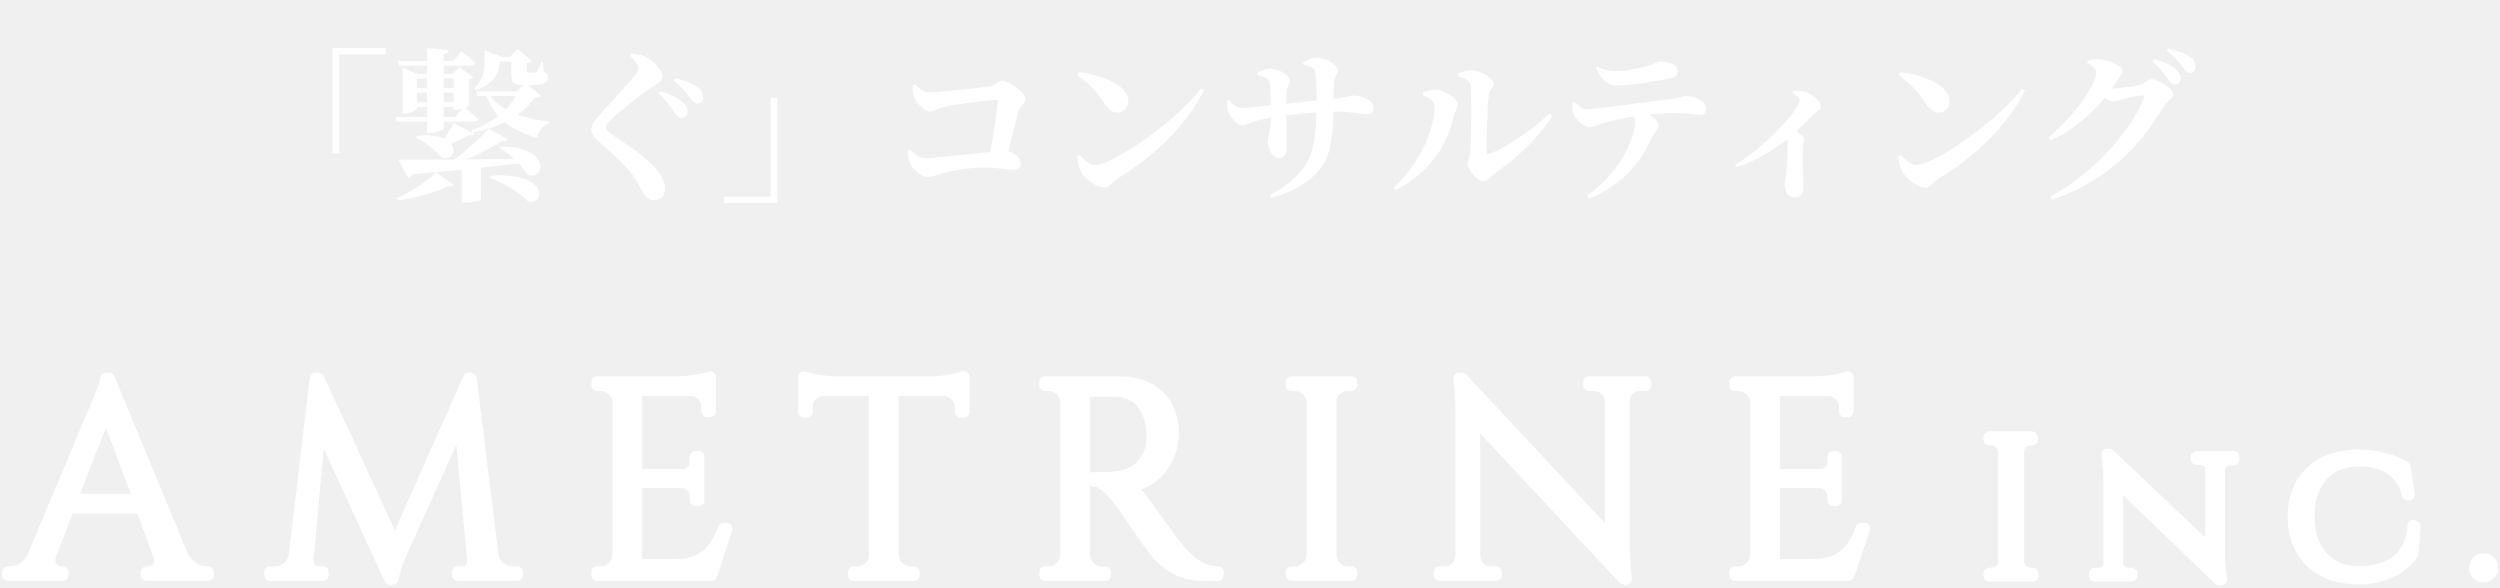
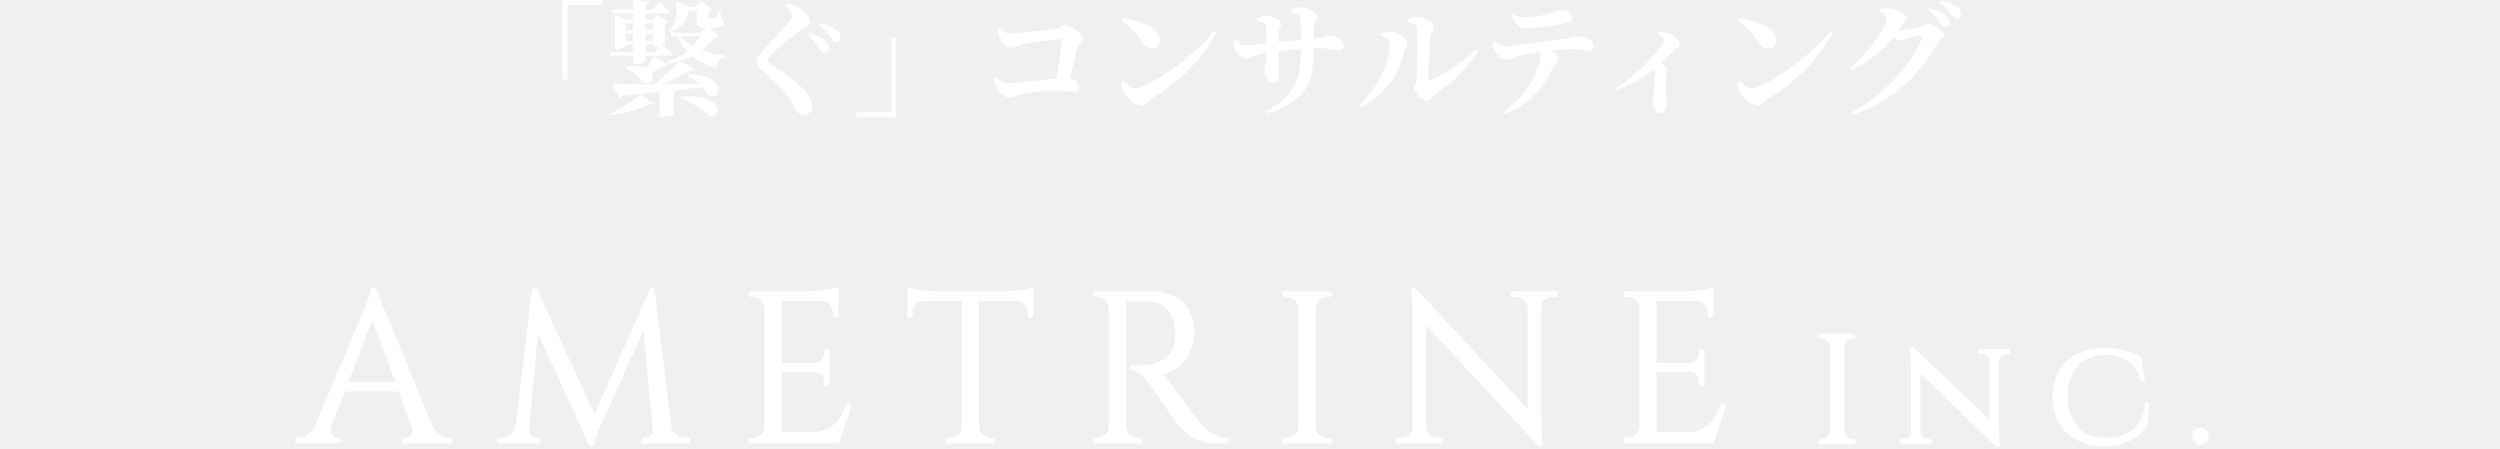
- <svg xmlns="http://www.w3.org/2000/svg" width="638" height="150" viewBox="0 0 638 150" fill="none">
-   <path d="M46.43 141.567C47.905 144.711 50.486 146.006 52.514 146.006H53.067V146.746H37.396V146.006H37.949C39.793 146.006 41.636 144.341 40.53 141.567L36.106 129.544H17.486L12.877 141.567C11.955 144.341 13.799 146.006 15.458 146.006H16.011V146.746H2V146.006H2.553C4.765 146.006 7.346 144.711 8.637 141.567L24.491 103.834C24.491 103.834 27.072 98.1 27.072 96.621H27.81L46.43 141.567ZM35.553 127.51L27.072 104.944L18.223 127.51H35.553Z" fill="white" stroke="white" stroke-width="3" stroke-miterlimit="10" stroke-linecap="round" stroke-linejoin="round" />
-   <path d="M125.703 141.567C126.072 144.341 128.284 146.006 130.865 146.006H131.972V146.746H116.854V146.006H117.961C119.435 146.006 120.91 144.526 120.726 143.047L117.407 107.719L102.659 140.457C102.659 140.457 100.631 144.711 100.262 147.671H99.525L81.642 108.828L78.508 143.047C78.324 144.526 79.799 146.006 81.274 146.006H82.38V146.746H68.922V146.006H70.028C72.609 146.006 74.821 144.341 75.19 141.567L80.536 96.621H81.274L100.815 138.977L119.62 96.621H120.173L125.703 141.567Z" fill="white" stroke="white" stroke-width="3" stroke-miterlimit="10" stroke-linecap="round" stroke-linejoin="round" />
-   <path d="M181.562 146.746H152.434V146.006H153.355C155.752 146.006 157.78 143.971 157.78 141.567V102.355C157.596 100.135 155.568 98.285 153.355 98.285H152.434V97.546H172.897C175.847 97.546 179.903 96.806 181.193 96.251V98.285V99.395V104.944H180.456V103.834C180.456 101.615 178.796 99.765 176.584 99.58H162.389V121.221H174.188C176.031 121.221 177.506 119.741 177.506 117.707V116.597H178.243V127.695H177.506V126.585C177.506 124.735 176.031 123.255 174.188 123.07H162.389V144.156H172.344C179.718 144.156 182.668 140.272 184.696 134.908H185.433L181.562 146.746Z" fill="white" stroke="white" stroke-width="3" stroke-miterlimit="10" stroke-linecap="round" stroke-linejoin="round" />
-   <path d="M237.422 97.546C240.372 97.546 244.612 96.806 245.903 96.251V105.129H245.165V103.834C245.165 101.615 243.322 99.765 241.11 99.58H227.836V141.567C227.836 143.971 229.864 146.006 232.26 146.006H233.182V146.746H217.881V146.006H218.803C221.199 146.006 223.227 144.156 223.227 141.752V99.58H209.953C207.741 99.765 205.898 101.43 205.898 103.834V105.129H205.16V96.251C206.451 96.806 210.506 97.546 213.641 97.546H237.422Z" fill="white" stroke="white" stroke-width="3" stroke-miterlimit="10" stroke-linecap="round" stroke-linejoin="round" />
-   <path d="M285.723 97.546C294.203 97.546 299.365 102.54 299.365 110.678C299.365 117.522 294.203 123.995 287.567 123.995C289.041 124.735 291.254 126.955 292.544 128.989C292.544 128.989 298.628 137.683 301.209 140.642C303.974 143.786 306.555 145.821 310.795 146.006V146.746H306.924C300.471 146.746 296.969 143.232 294.756 140.642C294.019 139.717 286.092 128.25 285.539 127.51C283.695 125.29 281.667 122.701 279.086 122.701V121.961C279.086 121.961 280.745 121.961 282.773 121.961C286.46 121.776 291.622 121.036 293.65 114.747C294.019 113.822 294.203 112.158 294.019 110.493C293.835 104.204 290.516 100.135 285.354 99.765C281.852 99.58 277.611 99.765 276.69 99.765V141.567C276.69 143.971 278.717 146.006 281.114 146.006H282.036V146.746H266.734V146.006H267.656C270.053 146.006 272.081 143.971 272.081 141.567V102.725C272.081 100.32 270.053 98.285 267.656 98.285H266.734V97.546H285.723Z" fill="white" stroke="white" stroke-width="3" stroke-miterlimit="10" stroke-linecap="round" stroke-linejoin="round" />
-   <path d="M344.901 146.746H329.6V146.006H330.521C332.918 146.006 334.946 143.971 334.946 141.567V102.725C334.946 100.32 332.918 98.285 330.521 98.285H329.6V97.546H344.901V98.285H343.979C341.583 98.285 339.555 100.135 339.555 102.725V141.567C339.555 143.971 341.583 146.006 343.979 146.006H344.901V146.746Z" fill="white" stroke="white" stroke-width="3" stroke-miterlimit="10" stroke-linecap="round" stroke-linejoin="round" />
-   <path d="M419.934 97.546V98.285H418.644C416.247 98.285 414.403 100.135 414.403 102.54V138.792C414.403 143.232 414.956 147.671 414.956 147.671H414.403L376.242 106.794V141.752C376.242 144.156 378.27 146.006 380.482 146.006H381.772V146.746H367.393V146.006H368.683C371.08 146.006 372.923 144.156 372.923 141.752V105.314C372.923 100.505 372.37 96.621 372.37 96.621H373.108L411.085 137.313V102.54C411.085 100.135 409.057 98.285 406.845 98.285H405.554V97.546H419.934V97.546Z" fill="white" stroke="white" stroke-width="3" stroke-miterlimit="10" stroke-linecap="round" stroke-linejoin="round" />
-   <path d="M471.739 146.746H442.795V146.006H443.717C446.113 146.006 448.141 143.971 448.141 141.567V102.355C447.957 100.135 445.929 98.285 443.717 98.285H442.795V97.546H463.258C466.208 97.546 470.264 96.806 471.554 96.251V98.285V99.395V104.944H470.817V103.834C470.817 101.615 469.158 99.765 466.946 99.58H452.75V121.221H464.549C466.392 121.221 467.867 119.741 467.867 117.707V116.597H468.605V127.695H467.867V126.585C467.867 124.735 466.392 123.255 464.549 123.07H452.75V144.156H462.705C470.08 144.156 473.029 140.272 475.057 134.908H475.795L471.739 146.746Z" fill="white" stroke="white" stroke-width="3" stroke-miterlimit="10" stroke-linecap="round" stroke-linejoin="round" />
-   <path d="M518.749 146.931H507.688V146.376H508.241C510.084 146.376 511.375 144.896 511.375 143.231V115.302C511.375 113.637 509.9 112.158 508.241 112.158H507.688V111.603H518.565V112.158H518.196C516.537 112.158 515.062 113.637 515.062 115.302V143.231C515.062 144.896 516.537 146.376 518.196 146.376H518.749V146.931Z" fill="white" stroke="white" stroke-width="3" stroke-miterlimit="10" stroke-linecap="round" stroke-linejoin="round" />
-   <path d="M570 116.782V117.337H569.078C567.603 117.337 566.313 118.446 566.313 119.926V141.382C566.313 144.711 566.866 147.856 566.866 147.856H566.313L540.319 122.886V143.786C540.319 145.266 541.609 146.376 543.084 146.376H544.006V146.931H534.604V146.376H535.525C537 146.376 538.291 145.266 538.291 143.786V122.331C538.291 118.816 537.738 116.042 537.738 116.042H538.291L564.285 140.642V119.741C564.285 118.261 562.994 117.152 561.519 117.152H560.598V116.597H570V116.782Z" fill="white" stroke="white" stroke-width="3" stroke-miterlimit="10" stroke-linecap="round" stroke-linejoin="round" />
-   <path d="M616.275 134.353L615.721 141.197C613.141 145.266 607.794 147.671 601.895 147.671C591.755 147.671 585.303 141.567 585.303 131.949C585.303 122.146 591.755 116.227 601.895 116.227C606.135 116.227 610.56 117.337 613.694 119.186L614.8 126.215H614.431C612.956 120.111 608.163 117.522 602.079 117.522C594.152 117.522 589.174 122.886 589.174 131.764C589.174 140.457 594.152 146.006 602.079 146.006C609.638 146.006 615.353 142.492 615.906 134.168L616.275 134.353Z" fill="white" stroke="white" stroke-width="3" stroke-miterlimit="10" stroke-linecap="round" stroke-linejoin="round" />
-   <path d="M631.574 144.896C631.574 143.602 632.496 142.677 633.787 142.677C635.077 142.677 635.999 143.602 635.999 144.896C635.999 146.191 635.077 147.116 633.787 147.116C632.496 147.116 631.574 146.191 631.574 144.896Z" fill="white" stroke="white" stroke-width="3" stroke-miterlimit="10" stroke-linecap="round" stroke-linejoin="round" />
-   <path d="M84.88 39.138H86.602V13.896H98.404V12.258H84.88V39.138ZM106.384 26.076V23.64H108.946V26.076H106.384ZM108.946 20.028V22.422H106.384V20.028H108.946ZM115.792 20.028V22.422H113.23V20.028H115.792ZM115.792 26.076H113.23V23.64H115.792V26.076ZM116.254 29.856H113.23V27.294H115.792V28.008H116.464C116.884 28.008 117.388 27.924 117.85 27.798L116.254 29.856ZM108.946 29.856H100.924L101.26 31.032H108.946V33.93H109.744C111.34 33.93 113.23 33.132 113.23 32.754V31.032H121C121.588 31.032 121.966 30.822 122.092 30.36C121.042 29.394 119.446 28.134 118.732 27.546C119.278 27.336 119.698 27.084 119.698 26.958V20.28C120.244 20.196 120.622 19.986 120.79 19.734L117.22 17.13L115.498 18.852H113.23V16.752H120.244C120.79 16.752 121.21 16.542 121.336 16.08C119.95 14.778 117.724 13.014 117.724 13.014L115.75 15.534H113.23V13.812C114.154 13.686 114.448 13.308 114.532 12.804L108.946 12.258V15.534H101.512L101.848 16.752H108.946V18.852H106.594L102.73 17.256V28.932H103.276C104.788 28.932 106.384 28.092 106.384 27.756V27.294H108.946V29.856ZM115.792 31.41C115.246 32.46 114.322 33.972 113.356 35.4C111.886 34.686 109.66 34.308 106.468 34.686L106.174 35.106C108.4 36.198 111.382 38.424 112.768 40.272C115.246 40.944 116.548 38.592 115.078 36.702C116.8 35.946 118.606 35.106 119.74 34.434C120.412 34.644 120.832 34.56 121.042 34.224L115.792 31.41ZM101.512 51.15C106.174 50.562 111.256 49.05 114.28 47.496C115.162 47.748 115.54 47.58 115.834 47.202L111.298 43.968C109.198 46.11 104.956 48.966 101.176 50.604L101.512 51.15ZM125.074 45.396C129.526 47.118 133.18 49.722 134.692 51.36C139.018 52.704 140.614 43.884 125.2 44.85L125.074 45.396ZM127.51 37.752C128.686 38.466 130.03 39.432 131.206 40.566C126.88 40.608 122.722 40.65 118.9 40.692C122.386 39.264 125.914 37.458 128.056 36.03C129.022 36.156 129.4 35.988 129.652 35.568L124.738 32.838C122.806 34.98 119.194 38.298 115.96 40.734C109.828 40.776 104.788 40.776 101.68 40.734L104.158 45.354C104.62 45.27 105.04 44.976 105.292 44.472C109.996 44.052 114.154 43.632 117.85 43.296V51.696H118.732C121.21 51.696 122.722 50.982 122.722 50.772V42.792C126.46 42.414 129.652 42.078 132.382 41.7C133.264 42.624 134.02 43.59 134.524 44.472C139.186 46.362 140.698 37.332 127.804 37.374L127.51 37.752ZM131.668 24.48C131.038 25.698 130.156 26.832 129.106 27.882C127.51 27 126.124 25.866 125.116 24.48H131.668ZM134.818 21.708H135.196C138.514 21.708 139.858 21.288 139.858 19.776C139.858 19.146 139.648 18.768 138.724 18.306L138.598 15.87H138.136C137.674 17.088 137.254 17.97 137.002 18.306C136.834 18.516 136.582 18.558 136.372 18.558H135.7H134.902C134.482 18.558 134.398 18.474 134.398 18.096V16.08C135.028 15.954 135.448 15.744 135.7 15.492L132.088 12.468L130.072 14.568H128.182L123.646 12.804V15.702C123.646 17.676 123.478 20.364 120.916 22.59L121.252 23.052C126.712 21.33 127.51 17.718 127.552 15.744H130.492V18.684C130.492 20.868 130.744 21.708 133.516 21.708H133.6L131.836 23.304H121.462L121.84 24.48H124.108C124.864 26.496 125.914 28.176 127.174 29.604C125.242 31.116 122.89 32.334 120.286 33.258L120.58 33.846C123.646 33.258 126.46 32.376 128.896 31.2C131.122 33.006 133.852 34.266 137.128 35.232C137.506 33.216 138.556 31.914 140.152 31.452V30.99C137.296 30.696 134.566 30.15 132.172 29.268C133.894 28.05 135.28 26.622 136.372 24.942C137.296 24.858 137.716 24.732 138.01 24.396L134.818 21.708ZM173.878 30.108C174.886 30.108 175.474 29.394 175.474 28.47C175.474 27.672 175.096 26.916 174.214 26.076C172.87 24.858 170.896 23.934 168.544 23.262L168.082 23.808C169.93 25.53 171.064 27.252 171.904 28.428C172.618 29.436 173.164 30.108 173.878 30.108ZM177.994 26.412C178.876 26.412 179.464 25.824 179.464 24.9C179.464 23.892 179.002 23.01 177.952 22.212C176.734 21.33 174.886 20.574 172.408 19.986L171.988 20.574C174.13 22.296 175.096 23.682 175.894 24.69C176.734 25.782 177.154 26.412 177.994 26.412ZM162.916 17.382C162.916 17.97 162.664 18.432 162.034 19.23C160.396 21.372 154.348 27.672 152.122 30.402C151.24 31.452 150.904 32.208 150.904 33.09C150.904 33.888 151.366 34.938 152.416 35.778C157.33 39.978 160.606 43.212 162.244 45.858C163.378 47.664 163.84 48.63 164.344 49.554C164.848 50.352 165.688 51.066 166.822 51.066C169.006 51.066 169.72 49.512 169.72 48.168C169.72 46.74 169.216 45.354 167.746 43.506C164.89 39.894 160.186 37.164 156.154 34.308C155.272 33.72 154.642 33.132 154.642 32.544C154.642 31.998 155.062 31.452 156.154 30.36C157.918 28.596 162.916 24.606 165.982 22.464C167.788 21.246 169.09 20.91 169.09 19.566C169.09 18.096 167.116 15.66 164.722 14.442C163.672 13.938 162.496 13.77 161.194 13.644L160.774 14.274C161.992 15.366 162.916 16.458 162.916 17.382ZM198.364 24.942H196.642V50.184H184.84V51.822H198.364V24.942ZM232.888 21.75C232.846 22.716 233.014 23.85 233.266 24.606C233.77 26.202 235.828 28.428 237.214 28.428C238.306 28.428 239.482 27.63 241.288 27.21C243.85 26.622 252.292 25.488 254.14 25.488C254.518 25.488 254.644 25.656 254.602 26.034C254.476 28.344 253.552 34.224 252.712 38.76C247.714 39.264 238.222 40.356 236.29 40.356C234.568 40.356 233.476 39.432 232.258 38.214L231.67 38.466C231.586 39.18 231.796 40.524 232.174 41.49C232.846 43.128 234.988 45.186 236.71 45.186C237.928 45.186 238.936 44.598 240.784 44.136C242.884 43.59 247.168 42.75 251.2 42.75C254.686 42.75 256.954 43.338 258.466 43.338C259.81 43.338 260.482 42.834 260.482 41.868C260.482 40.566 259.39 39.096 257.332 38.634C258.34 34.728 259.264 30.822 259.894 28.47C260.272 27.042 261.658 26.37 261.658 25.194C261.658 23.388 257.248 20.616 255.694 20.616C254.518 20.616 254.224 21.876 252.418 22.086C250.108 22.38 239.314 23.556 237.088 23.556C235.618 23.556 234.82 22.674 233.518 21.498L232.888 21.75ZM274.888 19.104C278.92 22.17 279.97 23.724 281.944 26.496C282.994 27.966 283.876 28.722 285.22 28.722C286.858 28.722 287.95 27.42 287.95 25.908C287.95 21.582 281.062 19.104 275.266 18.432L274.888 19.104ZM279.466 42.12C277.954 42.12 276.484 40.524 275.476 39.516L274.888 39.894C274.888 41.112 275.308 42.75 275.812 43.716C276.652 45.396 279.592 47.874 281.986 47.874C283.204 47.874 283.75 46.488 285.094 45.648C294.838 39.684 302.482 32.292 307.228 23.094L306.472 22.59C300.424 30.696 284.002 42.12 279.466 42.12ZM332.596 16.542C334.654 17.004 335.536 17.298 335.662 18.432C335.956 20.238 335.998 22.548 335.956 25.656C333.562 25.908 330.58 26.244 328.27 26.454C328.27 25.194 328.312 23.934 328.354 23.22C328.48 21.708 329.194 21.624 329.194 20.658C329.194 18.978 325.876 17.508 324.238 17.508C323.188 17.508 321.928 17.97 320.92 18.558L320.962 19.146C322.894 19.692 323.818 20.112 324.028 21.204C324.196 22.128 324.28 24.438 324.322 26.874C321.76 27.126 318.19 27.546 316.762 27.546C315.586 27.546 314.872 26.832 313.738 25.53L313.192 25.698C313.108 26.832 313.192 28.05 313.486 28.68C313.906 29.604 315.544 32.04 317.182 32.04C318.106 32.04 319.072 31.368 320.164 30.99C321.172 30.654 322.6 30.318 324.322 30.024C324.238 33.804 323.566 35.106 323.566 36.156C323.566 37.878 324.742 40.356 326.296 40.356C327.682 40.356 328.312 39.558 328.312 37.878C328.312 35.946 328.27 32.88 328.27 29.436C330.454 29.184 333.31 28.89 335.956 28.68C335.872 33.594 335.284 38.592 333.604 41.406C331.252 45.438 327.556 47.958 324.07 49.764L324.448 50.478C330.118 48.966 334.654 46.362 337.426 42.33C339.736 39.096 340.114 34.308 340.324 28.47H340.702C344.902 28.47 347.128 29.184 348.64 29.184C349.816 29.184 350.53 28.932 350.53 27.546C350.53 25.53 347.716 24.396 345.238 24.396C344.398 24.396 343.894 24.858 340.324 25.236C340.324 24.018 340.366 22.674 340.408 21.288C340.534 18.894 341.5 19.104 341.5 18.054C341.5 16.626 338.308 14.694 336.082 14.694C335.032 14.694 333.814 15.24 332.554 15.912L332.596 16.542ZM372.16 19.566C374.134 20.028 375.268 20.742 375.352 21.918C375.604 25.992 375.436 36.702 375.226 38.76C375.058 40.44 374.512 40.986 374.512 41.952C374.512 43.17 376.99 46.278 378.544 46.278C379.72 46.278 380.518 44.85 381.484 44.22C386.692 40.65 392.614 35.358 396.142 29.52L395.47 28.974C390.724 33.3 384.97 37.29 380.308 39.222C379.678 39.474 379.342 39.264 379.342 38.592C379.3 35.61 379.594 26.748 379.93 24.312C380.14 22.758 381.19 22.548 381.19 21.414C381.19 20.028 377.788 17.928 375.52 17.928C374.344 17.928 373.462 18.138 372.118 18.852L372.16 19.566ZM366.112 27.084C366.112 33.132 362.038 42.12 355.654 47.874L356.2 48.504C364.978 44.01 369.556 36.744 370.984 29.604C371.194 28.554 372.076 27.756 372.076 26.706C372.076 24.984 368.296 22.926 366.364 22.884C365.104 22.884 364.054 23.262 363.13 23.598V24.312C364.558 24.942 366.112 25.74 366.112 27.084ZM407.23 17.298C408.742 20.28 410.086 21.834 412.732 21.834C416.26 21.834 423.022 20.7 426.382 19.944C427.726 19.65 428.104 19.104 428.104 18.264C428.104 16.584 426.34 15.702 423.568 15.702C422.98 15.702 422.35 16.29 420.292 16.836C418.528 17.298 415.294 18.138 412.228 18.138C410.842 18.138 409.372 17.97 407.65 16.92L407.23 17.298ZM401.308 26.244C401.224 27.252 401.266 28.26 401.56 29.016C402.064 30.444 404.164 32.46 405.592 32.46C406.81 32.418 408.322 31.704 409.75 31.242C411.094 30.822 414.118 30.15 416.932 29.73C417.184 30.192 417.268 30.696 417.268 31.158C417.268 34.434 414.076 43.716 404.92 49.974L405.55 50.73C415 46.698 419.2 40.356 421.3 35.568C422.266 33.51 423.316 33.048 423.316 31.998C423.316 31.074 422.308 30.192 420.796 29.268C423.652 28.974 426.34 28.848 428.188 28.848C430.582 28.848 432.724 29.31 433.648 29.31C434.782 29.31 435.412 28.974 435.412 27.588C435.412 25.908 432.598 24.522 429.952 24.522C429.532 24.522 428.65 25.026 425.794 25.362C420.124 25.992 407.818 27.84 404.962 27.84C403.66 27.84 402.904 27.042 401.812 26.034L401.308 26.244ZM457.459 23.766C458.215 24.144 459.265 24.858 459.265 25.53C459.265 28.008 450.361 37.626 442.759 42.078L443.095 42.666C448.681 40.986 453.721 37.416 456.073 35.568C456.157 35.904 456.199 36.24 456.199 36.66C456.199 38.088 456.199 41.07 455.779 44.556C455.653 45.606 455.443 46.362 455.443 46.95C455.443 48.756 456.325 50.436 458.173 50.436C459.517 50.436 460.231 49.386 460.231 48C460.231 46.404 459.937 41.994 460.063 37.794C460.105 36.828 460.399 36.198 460.399 35.61C460.399 34.938 459.559 34.308 458.467 33.51C460.315 31.788 461.869 30.108 462.961 29.016C463.843 28.176 464.683 28.176 464.683 27.126C464.683 25.866 462.583 23.976 460.651 23.43C459.601 23.094 458.509 23.178 457.585 23.262L457.459 23.766ZM484.465 19.104C488.497 22.17 489.547 23.724 491.521 26.496C492.571 27.966 493.453 28.722 494.797 28.722C496.435 28.722 497.527 27.42 497.527 25.908C497.527 21.582 490.639 19.104 484.843 18.432L484.465 19.104ZM489.043 42.12C487.531 42.12 486.061 40.524 485.053 39.516L484.465 39.894C484.465 41.112 484.885 42.75 485.389 43.716C486.229 45.396 489.169 47.874 491.563 47.874C492.781 47.874 493.327 46.488 494.671 45.648C504.415 39.684 512.059 32.292 516.805 23.094L516.049 22.59C510.001 30.696 493.579 42.12 489.043 42.12ZM538.916 22.632C539.462 21.834 540.008 21.078 540.47 20.28C541.184 19.188 541.73 19.02 541.73 18.096C541.73 17.046 538.496 15.282 535.724 15.156C534.338 15.072 533.582 15.24 532.784 15.408L532.658 15.996C534.002 16.71 535.01 17.718 535.01 18.516C535.01 21.204 529.508 29.52 522.704 35.106L523.25 35.862C528.668 33.51 533.54 29.352 537.194 24.9C537.95 25.488 538.622 25.908 539.126 25.908C539.924 25.908 540.596 25.656 541.478 25.362C542.696 24.984 545.72 24.312 546.602 24.312C547.106 24.312 547.316 24.522 547.106 25.11C543.578 33.888 533.834 44.514 523.166 50.226L523.67 51.024C537.404 46.236 546.056 37.71 552.23 27C552.986 25.74 554.624 25.32 554.624 24.144C554.624 22.422 550.34 20.196 549.08 20.196C548.156 20.196 547.442 21.204 546.392 21.54C545.216 21.96 540.386 22.632 538.916 22.632ZM549.29 15.66C551.264 17.34 552.272 18.852 553.07 19.986C553.784 20.994 554.288 21.582 555.002 21.582C555.884 21.582 556.514 20.91 556.514 20.028C556.514 19.23 556.22 18.516 555.296 17.676C553.994 16.5 552.02 15.702 549.668 15.114L549.29 15.66ZM552.944 12.972C555.17 14.652 556.01 15.87 556.808 16.836C557.606 17.886 558.068 18.558 558.908 18.558C559.748 18.558 560.294 17.97 560.294 17.046C560.294 16.08 559.874 15.24 558.782 14.442C557.606 13.602 555.716 12.888 553.322 12.426L552.944 12.972Z" fill="white" />
+ <svg xmlns="http://www.w3.org/2000/svg" width="741" height="133" viewBox="0 0 741 133" fill="none">
+   <path d="M107.851 92.376L108.079 92.478L107.851 92.376L107.849 92.381L93.69 126.211L93.689 126.213C92.576 128.937 90.364 130.038 88.488 130.038H87.994C87.856 130.038 87.744 130.15 87.744 130.288V130.951C87.744 131.089 87.856 131.201 87.994 131.201H100.506C100.644 131.201 100.756 131.089 100.756 130.951V130.288C100.756 130.15 100.644 130.038 100.506 130.038H100.012C99.352 130.038 98.645 129.703 98.198 129.084C97.758 128.474 97.556 127.567 97.943 126.392L101.995 115.779H118.277L122.168 126.394L122.168 126.394L122.171 126.4C122.639 127.579 122.471 128.481 122.036 129.084C121.594 129.696 120.85 130.038 120.098 130.038H119.604C119.466 130.038 119.354 130.15 119.354 130.288V130.951C119.354 131.089 119.466 131.201 119.604 131.201H133.598C133.736 131.201 133.848 131.089 133.848 130.951V130.288C133.848 130.15 133.736 130.038 133.598 130.038H133.104C131.399 130.038 129.18 128.942 127.9 126.207L111.274 85.915C111.235 85.821 111.144 85.76 111.043 85.76H110.384C110.246 85.76 110.134 85.872 110.134 86.01C110.134 86.296 110.004 86.83 109.786 87.504C109.573 88.165 109.287 88.926 109 89.649C108.713 90.372 108.425 91.054 108.21 91.555C108.102 91.806 108.012 92.011 107.95 92.154C107.918 92.225 107.894 92.28 107.877 92.318L107.858 92.361L107.853 92.372L107.852 92.375L107.851 92.375L107.851 92.376ZM102.848 113.454L110.379 94.173L117.597 113.454H102.848Z" fill="white" stroke="white" stroke-width="0.5" stroke-linejoin="round" />
+   <path d="M159.281 97.912L174.86 131.884C174.9 131.973 174.989 132.03 175.087 132.03H175.745C175.872 132.03 175.978 131.936 175.993 131.811C176.154 130.516 176.68 128.923 177.172 127.641C177.418 127.003 177.653 126.447 177.827 126.05C177.913 125.852 177.985 125.694 178.034 125.586C178.059 125.532 178.079 125.49 178.092 125.462L178.107 125.43L178.11 125.422L178.111 125.42L178.111 125.42L178.112 125.42L178.112 125.42L178.114 125.415L190.896 96.928L193.771 127.658L193.771 127.658L193.772 127.665C193.843 128.236 193.596 128.828 193.16 129.286C192.724 129.744 192.128 130.038 191.551 130.038H190.563C190.425 130.038 190.313 130.15 190.313 130.288V130.951C190.313 131.089 190.425 131.201 190.563 131.201H204.063C204.201 131.201 204.313 131.089 204.313 130.951V130.288C204.313 130.15 204.201 130.038 204.063 130.038H203.075C200.884 130.038 199.025 128.627 198.713 126.276C198.713 126.276 198.713 126.275 198.713 126.275L193.774 85.98C193.759 85.854 193.653 85.76 193.526 85.76H193.032C192.933 85.76 192.844 85.818 192.804 85.909L176.235 123.378L159.015 85.906C158.974 85.817 158.885 85.76 158.788 85.76H158.129C158.003 85.76 157.896 85.855 157.881 85.981L153.107 126.275C153.107 126.275 153.107 126.276 153.107 126.276C152.795 128.627 150.936 130.038 148.745 130.038H147.757C147.619 130.038 147.507 130.15 147.507 130.288V130.951C147.507 131.089 147.619 131.201 147.757 131.201H159.776C159.914 131.201 160.026 131.089 160.026 130.951V130.288C160.026 130.15 159.914 130.038 159.776 130.038H158.788C158.211 130.038 157.614 129.744 157.178 129.286C156.743 128.828 156.495 128.236 156.566 127.665L156.566 127.665L156.567 127.657L159.281 97.912Z" fill="white" stroke="white" stroke-width="0.5" stroke-linejoin="round" />
+   <path d="M248.35 131.201C248.459 131.201 248.555 131.131 248.588 131.028L252.045 120.415C252.07 120.339 252.057 120.255 252.01 120.19C251.963 120.126 251.888 120.087 251.808 120.087H251.149C251.045 120.087 250.952 120.152 250.915 120.249C250.015 122.639 248.922 124.666 247.261 126.097C245.607 127.522 243.364 128.379 240.119 128.379H231.478V109.974H241.752C243.278 110.133 244.478 111.361 244.478 112.875V113.87C244.478 114.008 244.59 114.12 244.728 114.12H245.387C245.525 114.12 245.637 114.008 245.637 113.87V103.92C245.637 103.782 245.525 103.67 245.387 103.67H244.728C244.59 103.67 244.478 103.782 244.478 103.92V104.915C244.478 106.612 243.263 107.816 241.765 107.816H231.478V88.913H243.895C245.731 89.073 247.113 90.616 247.113 92.477V93.472C247.113 93.61 247.224 93.722 247.363 93.722H248.021C248.159 93.722 248.271 93.61 248.271 93.472V88.497V87.502V85.678C248.271 85.594 248.229 85.515 248.158 85.469C248.088 85.423 247.999 85.415 247.922 85.448C247.376 85.684 246.209 85.971 244.832 86.198C243.461 86.425 241.912 86.589 240.612 86.589H222.338C222.2 86.589 222.088 86.701 222.088 86.839V87.502C222.088 87.64 222.2 87.752 222.338 87.752H223.161C225.003 87.752 226.703 89.305 226.862 91.161V126.307C226.862 128.327 225.161 130.037 223.161 130.037H222.338C222.2 130.037 222.088 130.149 222.088 130.287V130.951C222.088 131.089 222.2 131.201 222.338 131.201H248.35Z" fill="white" stroke="white" stroke-width="0.5" stroke-linejoin="round" />
+   <path d="M306.059 85.678C306.059 85.594 306.016 85.515 305.946 85.469C305.876 85.423 305.787 85.415 305.71 85.448C305.165 85.684 303.958 85.97 302.538 86.198C301.126 86.425 299.535 86.589 298.235 86.589H276.997C275.615 86.589 274.024 86.425 272.633 86.198C271.236 85.971 270.069 85.684 269.523 85.448C269.446 85.415 269.357 85.423 269.287 85.469C269.216 85.515 269.174 85.594 269.174 85.678V93.638C269.174 93.776 269.286 93.888 269.424 93.888H270.083C270.221 93.888 270.333 93.776 270.333 93.638V92.477C270.333 90.472 271.856 89.074 273.715 88.913H285.308V126.473C285.308 128.479 283.622 130.037 281.607 130.037H280.784C280.646 130.037 280.534 130.149 280.534 130.287V130.951C280.534 131.089 280.646 131.201 280.784 131.201H294.449C294.587 131.201 294.699 131.089 294.699 130.951V130.287C294.699 130.149 294.587 130.037 294.449 130.037H293.626C291.625 130.037 289.924 128.327 289.924 126.307V88.913H301.518C303.37 89.074 304.9 90.631 304.9 92.477V93.638C304.9 93.776 305.012 93.888 305.15 93.888H305.809C305.947 93.888 306.059 93.776 306.059 93.638V85.678Z" fill="white" stroke="white" stroke-width="0.5" stroke-linejoin="round" />
+   <path d="M343.842 110.766C349.535 110.259 353.804 104.564 353.804 98.613C353.804 94.911 352.633 91.897 350.476 89.81C348.32 87.723 345.206 86.589 341.37 86.589H324.413C324.275 86.589 324.163 86.701 324.163 86.839V87.502C324.163 87.64 324.275 87.752 324.413 87.752H325.236C327.236 87.752 328.937 89.463 328.937 91.482V126.307C328.937 128.327 327.236 130.037 325.236 130.037H324.413C324.275 130.037 324.163 130.149 324.163 130.287V130.95C324.163 131.088 324.275 131.2 324.413 131.2H338.078C338.216 131.2 338.328 131.088 338.328 130.95V130.287C338.328 130.149 338.216 130.037 338.078 130.037H337.254C335.254 130.037 333.553 128.327 333.553 126.307V89.076C333.744 89.072 333.993 89.066 334.289 89.059C335.823 89.02 338.615 88.951 341.025 89.078C343.263 89.24 345.09 90.203 346.382 91.805C347.678 93.411 348.448 95.676 348.529 98.454C348.529 98.458 348.529 98.462 348.53 98.465C348.53 98.468 348.53 98.471 348.531 98.474C348.692 99.942 348.527 101.39 348.217 102.169C348.215 102.174 348.213 102.179 348.212 102.185C347.327 104.939 345.768 106.462 344.037 107.323C342.298 108.189 340.368 108.396 338.73 108.479H338.726H338.715H338.704H338.694H338.683H338.673H338.662H338.652H338.641H338.63H338.62H338.609H338.599H338.588H338.578H338.567H338.557H338.546H338.536H338.526H338.515H338.505H338.494H338.484H338.473H338.463H338.453H338.442H338.432H338.421H338.411H338.401H338.39H338.38H338.37H338.359H338.349H338.339H338.329H338.318H338.308H338.298H338.288H338.277H338.267H338.257H338.247H338.236H338.226H338.216H338.206H338.196H338.186H338.176H338.165H338.155H338.145H338.135H338.125H338.115H338.105H338.095H338.085H338.075H338.065H338.055H338.045H338.035H338.025H338.015H338.005H337.995H337.985H337.975H337.965H337.955H337.945H337.935H337.926H337.916H337.906H337.896H337.886H337.877H337.867H337.857H337.847H337.837H337.828H337.818H337.808H337.799H337.789H337.779H337.769H337.76H337.75H337.741H337.731H337.721H337.712H337.702H337.693H337.683H337.673H337.664H337.654H337.645H337.635H337.626H337.616H337.607H337.598H337.588H337.579H337.569H337.56H337.551H337.541H337.532H337.523H337.513H337.504H337.495H337.485H337.476H337.467H337.458H337.448H337.439H337.43H337.421H337.412H337.403H337.393H337.384H337.375H337.366H337.357H337.348H337.339H337.33H337.321H337.312H337.303H337.294H337.285H337.276H337.267H337.258H337.249H337.24H337.232H337.223H337.214H337.205H337.196H337.188H337.179H337.17H337.161H337.153H337.144H337.135H337.126H337.118H337.109H337.101H337.092H337.083H337.075H337.066H337.058H337.049H337.041H337.032H337.024H337.015H337.007H336.998H336.99H336.981H336.973H336.965H336.956H336.948H336.94H336.931H336.923H336.915H336.907H336.898H336.89H336.882H336.874H336.866H336.858H336.85H336.841H336.833H336.825H336.817H336.809H336.801H336.793H336.785H336.777H336.769H336.761H336.753H336.746H336.738H336.73H336.722H336.714H336.706H336.699H336.691H336.683H336.675H336.668H336.66H336.652H336.645H336.637H336.63H336.622H336.614H336.607H336.599H336.592H336.584H336.577H336.569H336.562H336.555H336.547H336.54H336.533H336.525H336.518H336.511H336.503H336.496H336.489H336.482H336.474H336.467H336.46H336.453H336.446H336.439H336.432H336.425H336.418H336.411H336.404H336.397H336.39H336.383H336.376H336.369H336.362H336.355H336.349H336.342H336.335H336.328H336.322H336.315H336.308H336.301H336.295H336.288H336.282H336.275H336.268H336.262H336.255H336.249H336.242H336.236H336.23H336.223H336.217H336.21H336.204H336.198H336.191H336.185H336.179H336.173H336.167H336.16H336.154H336.148H336.142H336.136H336.13H336.124H336.118H336.112H336.106H336.1H336.094H336.088H336.082H336.076H336.07H336.065H336.059H336.053H336.047H336.042H336.036H336.03H336.025H336.019H336.013H336.008H336.002H335.997H335.991H335.986H335.98H335.975H335.969H335.964H335.959H335.953H335.948H335.943H335.938H335.932H335.927H335.922H335.917H335.912H335.906H335.901H335.896H335.891H335.886H335.881H335.876H335.871H335.867H335.862H335.857H335.852H335.847H335.842H335.838H335.833H335.828H335.824H335.819H335.814H335.81H335.805H335.801H335.796H335.791H335.787H335.783H335.778H335.774H335.769H335.765H335.761H335.756H335.752H335.748H335.744H335.74H335.735H335.731H335.727H335.723H335.719H335.715H335.711H335.707H335.703H335.699H335.695H335.692H335.688H335.684H335.68H335.676H335.673H335.669H335.665H335.662H335.658H335.655H335.651H335.648H335.644H335.641H335.637H335.634H335.63H335.627H335.624H335.62H335.617H335.614H335.611H335.608H335.604H335.601H335.598H335.595H335.592H335.589H335.586H335.583H335.58H335.577H335.575H335.572H335.569H335.566H335.563H335.561H335.558H335.555H335.553H335.55H335.548H335.545H335.543H335.54H335.538H335.535H335.533H335.53H335.528H335.526H335.524H335.521H335.519H335.517H335.515H335.513H335.511H335.509H335.507H335.505H335.503H335.501H335.499H335.497H335.495H335.493H335.492H335.49H335.488H335.486H335.485H335.483H335.482H335.48H335.478H335.477H335.476H335.474H335.473H335.471H335.47H335.469H335.467H335.466H335.465H335.464H335.463H335.462H335.461H335.459H335.458H335.457H335.457H335.456H335.455H335.454H335.453H335.452H335.452H335.451H335.45H335.449H335.449H335.448H335.448H335.447H335.447H335.446H335.446H335.445H335.445H335.445H335.445H335.444H335.444H335.444H335.444H335.444H335.444H335.443C335.305 108.479 335.193 108.591 335.193 108.729V109.392C335.193 109.53 335.305 109.642 335.443 109.642C336.508 109.642 337.48 110.178 338.407 110.99C339.255 111.733 340.039 112.682 340.8 113.605C340.87 113.69 340.939 113.774 341.009 113.858C341.21 114.129 342.386 115.825 343.794 117.855C344.201 118.441 344.627 119.055 345.055 119.671C346.964 122.422 348.906 125.21 349.242 125.633L349.242 125.633L349.247 125.64C351.238 127.98 354.43 131.2 360.304 131.2H363.761C363.899 131.2 364.011 131.088 364.011 130.95V130.287C364.011 130.153 363.906 130.043 363.772 130.037C360.086 129.876 357.839 128.112 355.388 125.313C354.244 123.997 352.317 121.395 350.669 119.113C349.847 117.974 349.096 116.917 348.551 116.145C348.279 115.76 348.058 115.445 347.905 115.227L347.728 114.975L347.683 114.91L347.671 114.893L347.67 114.892C347.083 113.964 346.29 112.998 345.478 112.18C344.93 111.628 344.365 111.135 343.842 110.766Z" fill="white" stroke="white" stroke-width="0.5" stroke-linejoin="round" />
+   <path d="M394.219 131.2C394.357 131.2 394.469 131.088 394.469 130.95V130.287C394.469 130.149 394.357 130.037 394.219 130.037H393.396C391.395 130.037 389.695 128.327 389.695 126.307V91.482C389.695 89.303 391.388 87.752 393.396 87.752H394.219C394.357 87.752 394.469 87.64 394.469 87.502V86.839C394.469 86.701 394.357 86.589 394.219 86.589H380.554C380.416 86.589 380.304 86.701 380.304 86.839V87.502C380.304 87.64 380.416 87.752 380.554 87.752H381.377C383.378 87.752 385.079 89.463 385.079 91.482V126.307C385.079 128.327 383.378 130.037 381.377 130.037H380.554C380.416 130.037 380.304 130.149 380.304 130.287V130.95C380.304 131.088 380.416 131.2 380.554 131.2H394.219Z" fill="white" stroke="white" stroke-width="0.5" stroke-linejoin="round" />
+   <path d="M461.226 87.752C461.364 87.752 461.476 87.641 461.476 87.502V86.839H461.226V86.589H448.385C448.247 86.589 448.135 86.701 448.135 86.839V87.502C448.135 87.641 448.247 87.752 448.385 87.752H449.537C451.38 87.752 453.074 89.304 453.074 91.317V121.857L419.592 85.84C419.544 85.789 419.478 85.76 419.408 85.76H418.75C418.677 85.76 418.609 85.791 418.561 85.846C418.514 85.901 418.492 85.973 418.502 86.045L418.502 86.045L418.502 86.046L418.503 86.047L418.504 86.055L418.508 86.084C418.511 86.11 418.517 86.149 418.523 86.2C418.537 86.303 418.556 86.455 418.579 86.651C418.625 87.042 418.686 87.61 418.748 88.312C418.871 89.716 418.994 91.657 418.994 93.804V126.473C418.994 128.493 417.458 130.038 415.457 130.038H414.305C414.167 130.038 414.055 130.15 414.055 130.288V130.951C414.055 131.089 414.167 131.201 414.305 131.201H427.146C427.284 131.201 427.396 131.089 427.396 130.951V130.288C427.396 130.15 427.284 130.038 427.146 130.038H425.994C424.151 130.038 422.457 128.486 422.457 126.473V95.767L456.104 131.95C456.151 132.001 456.218 132.03 456.287 132.03H456.781C456.853 132.03 456.921 131.999 456.968 131.946C457.016 131.892 457.038 131.82 457.029 131.749L456.781 131.78L457.029 131.749L457.029 131.749L457.029 131.749L457.029 131.747L457.028 131.738L457.024 131.705C457.02 131.675 457.015 131.63 457.008 131.573C456.995 131.457 456.976 131.286 456.953 131.07C456.906 130.636 456.845 130.016 456.783 129.272C456.66 127.783 456.537 125.801 456.537 123.82V91.317C456.537 89.297 458.073 87.752 460.074 87.752H461.226Z" fill="white" stroke="white" stroke-width="0.5" stroke-linejoin="round" />
+   <path d="M507.489 131.201C507.596 131.201 507.691 131.133 507.726 131.031L511.348 120.418C511.374 120.342 511.362 120.257 511.315 120.192C511.268 120.126 511.192 120.087 511.111 120.087H510.453C510.349 120.087 510.256 120.152 510.219 120.249C509.319 122.639 508.226 124.666 506.565 126.097C504.911 127.522 502.667 128.379 499.422 128.379H490.782V109.974H501.056C502.581 110.133 503.782 111.361 503.782 112.875V113.87C503.782 114.008 503.894 114.12 504.032 114.12H504.691C504.829 114.12 504.941 114.008 504.941 113.87V103.92C504.941 103.782 504.829 103.67 504.691 103.67H504.032C503.894 103.67 503.782 103.782 503.782 103.92V104.915C503.782 106.612 502.566 107.816 501.069 107.816H490.782V88.913H503.198C505.035 89.073 506.416 90.616 506.416 92.477V93.472C506.416 93.61 506.528 93.722 506.666 93.722H507.325C507.463 93.722 507.575 93.61 507.575 93.472V88.497V87.502V85.678C507.575 85.594 507.532 85.515 507.462 85.469C507.392 85.423 507.303 85.415 507.226 85.448C506.68 85.684 505.513 85.971 504.135 86.198C502.765 86.425 501.215 86.589 499.916 86.589H481.641C481.503 86.589 481.391 86.701 481.391 86.839V87.502C481.391 87.64 481.503 87.752 481.641 87.752H482.465C484.307 87.752 486.007 89.305 486.166 91.161V126.307C486.166 128.327 484.465 130.037 482.465 130.037H481.641C481.503 130.037 481.391 130.149 481.391 130.287V130.951C481.391 131.089 481.503 131.201 481.641 131.201H507.489Z" fill="white" stroke="white" stroke-width="0.5" stroke-linejoin="round" />
+   <path d="M549.472 131.367C549.61 131.367 549.722 131.255 549.722 131.117V130.619C549.722 130.481 549.61 130.369 549.472 130.369H548.978C547.636 130.369 546.429 129.156 546.429 127.8V102.759C546.429 101.403 547.636 100.19 548.978 100.19H549.307C549.445 100.19 549.557 100.078 549.557 99.94V99.443C549.557 99.305 549.445 99.193 549.307 99.193H539.594C539.456 99.193 539.344 99.305 539.344 99.443V99.94C539.344 100.078 539.456 100.19 539.594 100.19H540.088C541.43 100.19 542.636 101.403 542.636 102.759V127.8C542.636 129.166 541.585 130.369 540.088 130.369H539.594C539.456 130.369 539.344 130.481 539.344 130.619V131.117C539.344 131.255 539.456 131.367 539.594 131.367H549.472Z" fill="white" stroke="white" stroke-width="0.5" stroke-linejoin="round" />
+   <path d="M595.241 104.833C595.379 104.833 595.491 104.721 595.491 104.583V104.086V103.92C595.491 103.782 595.379 103.67 595.241 103.67H586.844C586.706 103.67 586.594 103.782 586.594 103.92V104.417C586.594 104.555 586.706 104.667 586.844 104.667H587.668C588.868 104.667 589.887 105.571 589.887 106.739V124.896L567.096 103.241C567.049 103.197 566.987 103.172 566.923 103.172H566.429C566.355 103.172 566.284 103.206 566.236 103.264C566.189 103.322 566.17 103.398 566.184 103.471L566.184 103.471L566.184 103.471L566.184 103.471L566.185 103.472L566.186 103.477L566.189 103.498C566.193 103.516 566.198 103.544 566.205 103.58C566.218 103.653 566.237 103.761 566.26 103.901C566.306 104.18 566.367 104.586 566.428 105.09C566.551 106.099 566.673 107.498 566.673 109.061V128.297C566.673 129.466 565.654 130.369 564.454 130.369H563.631C563.493 130.369 563.381 130.481 563.381 130.619V131.117C563.381 131.255 563.493 131.367 563.631 131.367H572.027C572.165 131.367 572.277 131.255 572.277 131.117V130.619C572.277 130.481 572.165 130.369 572.027 130.369H571.204C570.004 130.369 568.984 129.466 568.984 128.297V110.147L591.775 132.126C591.821 132.171 591.883 132.196 591.948 132.196H592.442C592.516 132.196 592.586 132.163 592.634 132.107C592.681 132.05 592.701 131.975 592.688 131.903L592.688 131.903L592.688 131.902L592.688 131.901L592.687 131.895L592.683 131.872C592.68 131.851 592.674 131.82 592.668 131.779C592.654 131.697 592.635 131.576 592.612 131.422C592.566 131.113 592.505 130.67 592.444 130.135C592.321 129.062 592.198 127.621 592.198 126.142V106.905C592.198 105.737 593.218 104.833 594.418 104.833H595.241Z" fill="white" stroke="white" stroke-width="0.5" stroke-linejoin="round" />
+   <path d="M636.814 119.86C636.822 119.758 636.768 119.662 636.677 119.616L636.348 119.45C636.273 119.413 636.184 119.415 636.112 119.457C636.039 119.498 635.992 119.574 635.986 119.657C635.743 123.33 634.37 125.913 632.253 127.583C630.13 129.257 627.228 130.037 623.888 130.037C620.41 130.037 617.6 128.817 615.657 126.658C613.711 124.496 612.613 121.369 612.613 117.518C612.613 113.583 613.712 110.457 615.656 108.316C617.598 106.179 620.407 104.999 623.888 104.999C626.571 104.999 628.947 105.572 630.809 106.802C632.666 108.029 634.031 109.922 634.676 112.601C634.703 112.714 634.803 112.793 634.919 112.793H635.248C635.321 112.793 635.39 112.761 635.438 112.705C635.485 112.65 635.506 112.576 635.495 112.504L634.507 106.203C634.495 106.129 634.452 106.064 634.387 106.026C631.544 104.341 627.547 103.338 623.723 103.338C619.148 103.338 615.377 104.679 612.747 107.158C610.117 109.638 608.656 113.233 608.656 117.684C608.656 122.053 610.117 125.646 612.747 128.147C615.375 130.646 619.146 132.03 623.723 132.03C629.05 132.03 633.919 129.85 636.282 126.109C636.304 126.075 636.317 126.036 636.32 125.995L636.814 119.86Z" fill="white" stroke="white" stroke-width="0.5" stroke-linejoin="round" />
+   <path d="M652.206 127.052C650.913 127.052 649.98 127.995 649.98 129.292C649.98 130.589 650.913 131.532 652.206 131.532C653.498 131.532 654.431 130.589 654.431 129.292C654.431 127.995 653.498 127.052 652.206 127.052Z" fill="white" stroke="white" stroke-width="0.5" stroke-linejoin="round" />
+   <path d="M166.725 23.599H168.226V1.438H178.516V0H166.725V23.599Z" fill="white" />
+   <path d="M185.474 12.131V9.993H187.707V12.131H185.474ZM187.707 6.822V8.923H185.474V6.822H187.707ZM193.676 6.822V8.923H191.442V6.822H193.676ZM193.676 12.131H191.442V9.993H193.676V12.131ZM194.079 15.45H191.442V13.2H193.676V13.827H194.262C194.628 13.827 195.068 13.754 195.47 13.643L194.079 15.45ZM187.707 15.45H180.713L181.006 16.482H187.707V19.026H188.403C189.795 19.026 191.442 18.326 191.442 17.994V16.482H198.217C198.729 16.482 199.059 16.298 199.169 15.892C198.253 15.044 196.862 13.938 196.239 13.422C196.715 13.237 197.082 13.016 197.082 12.906V7.043C197.558 6.969 197.887 6.785 198.034 6.563L194.921 4.277L193.42 5.789H191.442V3.945H197.558C198.034 3.945 198.4 3.761 198.51 3.355C197.301 2.212 195.361 0.664 195.361 0.664L193.639 2.876H191.442V1.364C192.248 1.254 192.504 0.922 192.578 0.479L187.707 0V2.876H181.226L181.519 3.945H187.707V5.789H185.657L182.288 4.388V14.639H182.764C184.082 14.639 185.474 13.901 185.474 13.606V13.2H187.707V15.45ZM193.676 16.814C193.2 17.736 192.394 19.063 191.552 20.317C190.271 19.69 188.33 19.358 185.547 19.69L185.29 20.059C187.231 21.018 189.831 22.972 191.04 24.594C193.2 25.184 194.335 23.119 193.054 21.46C194.555 20.796 196.13 20.059 197.118 19.469C197.704 19.653 198.07 19.58 198.253 19.285L193.676 16.814ZM181.226 34.144C185.29 33.628 189.721 32.301 192.358 30.936C193.127 31.158 193.456 31.01 193.713 30.678L189.758 27.839C187.927 29.72 184.229 32.227 180.933 33.665L181.226 34.144ZM201.769 29.093C205.65 30.605 208.836 32.891 210.154 34.329C213.926 35.509 215.317 27.765 201.879 28.613L201.769 29.093ZM203.893 22.382C204.918 23.009 206.09 23.857 207.115 24.852C203.343 24.889 199.718 24.926 196.386 24.963C199.425 23.709 202.501 22.124 204.369 20.87C205.211 20.981 205.54 20.833 205.76 20.465L201.476 18.068C199.791 19.948 196.642 22.861 193.823 25C188.476 25.037 184.082 25.037 181.372 25L183.533 29.056C183.936 28.982 184.302 28.724 184.521 28.282C188.623 27.913 192.248 27.544 195.47 27.249V34.624H196.239C198.4 34.624 199.718 33.997 199.718 33.812V26.807C202.977 26.475 205.76 26.18 208.14 25.848C208.909 26.659 209.568 27.507 210.008 28.282C214.072 29.941 215.391 22.013 204.149 22.05L203.893 22.382ZM207.518 10.73C206.969 11.799 206.2 12.795 205.284 13.717C203.893 12.942 202.684 11.947 201.805 10.73H207.518ZM210.264 8.296H210.594C213.487 8.296 214.658 7.928 214.658 6.6C214.658 6.047 214.475 5.715 213.67 5.31L213.56 3.171H213.157C212.754 4.24 212.388 5.015 212.168 5.31C212.022 5.494 211.802 5.531 211.619 5.531H211.033H210.337C209.971 5.531 209.898 5.457 209.898 5.125V3.355C210.447 3.245 210.813 3.06 211.033 2.839L207.884 0.184L206.126 2.028H204.478L200.524 0.479V3.024C200.524 4.757 200.377 7.116 198.144 9.071L198.436 9.476C203.197 7.965 203.893 4.793 203.929 3.06H206.492V5.642C206.492 7.559 206.712 8.296 209.129 8.296H209.202L207.664 9.698H198.62L198.949 10.73H200.927C201.586 12.5 202.501 13.975 203.6 15.229C201.915 16.556 199.865 17.625 197.594 18.436L197.851 18.953C200.524 18.436 202.977 17.662 205.101 16.63C207.042 18.215 209.422 19.322 212.278 20.169C212.608 18.4 213.523 17.257 214.915 16.851V16.445C212.425 16.187 210.044 15.708 207.957 14.934C209.459 13.864 210.667 12.611 211.619 11.136C212.425 11.062 212.791 10.951 213.047 10.656L210.264 8.296Z" fill="white" />
+   <path d="M244.319 15.671C245.198 15.671 245.711 15.044 245.711 14.233C245.711 13.532 245.381 12.869 244.612 12.131C243.44 11.062 241.719 10.251 239.669 9.661L239.266 10.14C240.877 11.652 241.866 13.164 242.598 14.196C243.221 15.081 243.697 15.671 244.319 15.671ZM247.908 12.426C248.677 12.426 249.189 11.91 249.189 11.099C249.189 10.214 248.787 9.439 247.871 8.739C246.809 7.965 245.198 7.301 243.038 6.785L242.671 7.301C244.539 8.813 245.381 10.03 246.077 10.914C246.809 11.873 247.175 12.426 247.908 12.426ZM234.762 4.499C234.762 5.015 234.542 5.42 233.993 6.121C232.565 8.001 227.292 13.532 225.351 15.929C224.582 16.851 224.289 17.515 224.289 18.289C224.289 18.99 224.692 19.911 225.607 20.649C229.892 24.336 232.748 27.175 234.176 29.498C235.165 31.084 235.567 31.932 236.007 32.743C236.446 33.444 237.179 34.071 238.167 34.071C240.071 34.071 240.694 32.706 240.694 31.526C240.694 30.273 240.255 29.056 238.973 27.433C236.483 24.262 232.382 21.866 228.866 19.358C228.097 18.842 227.548 18.326 227.548 17.81C227.548 17.33 227.914 16.851 228.866 15.892C230.404 14.344 234.762 10.841 237.435 8.96C239.01 7.891 240.145 7.596 240.145 6.416C240.145 5.125 238.424 2.987 236.336 1.917C235.421 1.475 234.396 1.327 233.26 1.217L232.894 1.77C233.956 2.729 234.762 3.687 234.762 4.499Z" fill="white" />
+   <path d="M265.668 11.136H264.166V33.296H253.877V34.734H265.668V11.136Z" fill="white" />
+   <path d="M295.768 8.333C295.731 9.181 295.878 10.177 296.097 10.841C296.537 12.242 298.331 14.196 299.54 14.196C300.492 14.196 301.517 13.495 303.092 13.127C305.325 12.611 312.686 11.615 314.297 11.615C314.626 11.615 314.736 11.762 314.7 12.094C314.59 14.122 313.784 19.285 313.052 23.267C308.694 23.709 300.418 24.668 298.734 24.668C297.233 24.668 296.281 23.857 295.219 22.788L294.706 23.009C294.633 23.636 294.816 24.816 295.145 25.664C295.731 27.102 297.599 28.908 299.1 28.908C300.162 28.908 301.041 28.392 302.652 27.987C304.483 27.507 308.218 26.77 311.734 26.77C314.773 26.77 316.75 27.286 318.068 27.286C319.24 27.286 319.826 26.844 319.826 25.995C319.826 24.852 318.874 23.562 317.08 23.156C317.959 19.727 318.764 16.298 319.313 14.233C319.643 12.979 320.851 12.389 320.851 11.357C320.851 9.771 317.007 7.338 315.652 7.338C314.626 7.338 314.37 8.444 312.795 8.628C310.781 8.886 301.371 9.919 299.43 9.919C298.148 9.919 297.452 9.145 296.317 8.112L295.768 8.333Z" fill="white" />
+   <path d="M332.386 6.01C335.902 8.702 336.817 10.066 338.538 12.5C339.454 13.79 340.223 14.454 341.394 14.454C342.822 14.454 343.775 13.311 343.775 11.984C343.775 8.186 337.769 6.01 332.716 5.42L332.386 6.01ZM336.378 26.217C335.059 26.217 333.778 24.816 332.899 23.931L332.386 24.262C332.386 25.332 332.752 26.77 333.192 27.618C333.924 29.093 336.487 31.268 338.575 31.268C339.637 31.268 340.113 30.052 341.284 29.314C349.78 24.078 356.444 17.588 360.582 9.513L359.923 9.071C354.65 16.187 340.332 26.217 336.378 26.217Z" fill="white" />
+   <path d="M382.7 3.761C384.494 4.167 385.263 4.425 385.373 5.42C385.629 7.006 385.666 9.034 385.629 11.762C383.542 11.984 380.942 12.279 378.928 12.463C378.928 11.357 378.965 10.251 379.001 9.624C379.111 8.296 379.734 8.223 379.734 7.375C379.734 5.9 376.841 4.609 375.413 4.609C374.497 4.609 373.399 5.015 372.52 5.531L372.556 6.047C374.241 6.527 375.047 6.895 375.23 7.854C375.376 8.665 375.449 10.693 375.486 12.832C373.252 13.053 370.14 13.422 368.895 13.422C367.869 13.422 367.247 12.795 366.258 11.652L365.782 11.799C365.709 12.795 365.782 13.864 366.038 14.417C366.405 15.229 367.833 17.367 369.261 17.367C370.066 17.367 370.909 16.777 371.861 16.445C372.74 16.15 373.985 15.855 375.486 15.597C375.413 18.916 374.827 20.059 374.827 20.981C374.827 22.492 375.852 24.668 377.207 24.668C378.415 24.668 378.965 23.968 378.965 22.492C378.965 20.796 378.928 18.105 378.928 15.081C380.832 14.86 383.322 14.602 385.629 14.417C385.556 18.732 385.043 23.119 383.579 25.59C381.528 29.13 378.306 31.342 375.266 32.928L375.596 33.554C380.539 32.227 384.494 29.941 386.911 26.401C388.925 23.562 389.254 19.358 389.438 14.233H389.767C393.429 14.233 395.37 14.86 396.688 14.86C397.713 14.86 398.336 14.639 398.336 13.422C398.336 11.652 395.882 10.656 393.722 10.656C392.989 10.656 392.55 11.062 389.438 11.394C389.438 10.324 389.474 9.145 389.511 7.928C389.621 5.826 390.463 6.01 390.463 5.088C390.463 3.835 387.68 2.139 385.739 2.139C384.824 2.139 383.762 2.618 382.663 3.208L382.7 3.761Z" fill="white" />
+   <path d="M417.194 6.416C418.915 6.822 419.904 7.448 419.977 8.481C420.197 12.057 420.05 21.46 419.867 23.267C419.721 24.742 419.245 25.221 419.245 26.069C419.245 27.139 421.405 29.867 422.76 29.867C423.786 29.867 424.481 28.613 425.323 28.06C429.864 24.926 435.027 20.28 438.103 15.155L437.517 14.675C433.38 18.473 428.363 21.976 424.298 23.672C423.749 23.894 423.456 23.709 423.456 23.119C423.419 20.501 423.676 12.721 423.969 10.583C424.152 9.218 425.067 9.034 425.067 8.038C425.067 6.822 422.101 4.978 420.124 4.978C419.098 4.978 418.329 5.162 417.158 5.789L417.194 6.416ZM411.921 13.016C411.921 18.326 408.369 26.217 402.803 31.268L403.279 31.821C410.932 27.876 414.924 21.497 416.169 15.229C416.352 14.307 417.121 13.606 417.121 12.684C417.121 11.172 413.825 9.366 412.141 9.329C411.042 9.329 410.127 9.661 409.321 9.956V10.583C410.566 11.136 411.921 11.836 411.921 13.016Z" fill="white" />
+   <path d="M447.771 4.425C449.089 7.043 450.261 8.407 452.568 8.407C455.643 8.407 461.539 7.411 464.468 6.748C465.64 6.49 465.97 6.01 465.97 5.273C465.97 3.798 464.432 3.024 462.015 3.024C461.502 3.024 460.953 3.54 459.159 4.019C457.621 4.425 454.801 5.162 452.128 5.162C450.92 5.162 449.638 5.015 448.137 4.093L447.771 4.425ZM442.607 12.279C442.534 13.164 442.571 14.049 442.827 14.712C443.266 15.966 445.097 17.736 446.342 17.736C447.404 17.699 448.723 17.072 449.968 16.667C451.139 16.298 453.776 15.708 456.229 15.339C456.449 15.745 456.522 16.187 456.522 16.593C456.522 19.469 453.739 27.618 445.757 33.112L446.306 33.776C454.545 30.236 458.207 24.668 460.038 20.465C460.88 18.658 461.795 18.252 461.795 17.33C461.795 16.519 460.916 15.745 459.598 14.934C462.088 14.675 464.432 14.565 466.043 14.565C468.13 14.565 469.998 14.97 470.803 14.97C471.792 14.97 472.341 14.675 472.341 13.459C472.341 11.984 469.888 10.767 467.581 10.767C467.215 10.767 466.446 11.209 463.956 11.504C459.012 12.057 448.283 13.68 445.793 13.68C444.658 13.68 443.999 12.979 443.047 12.094L442.607 12.279Z" fill="white" />
+   <path d="M491.563 10.103C492.222 10.435 493.138 11.062 493.138 11.652C493.138 13.827 485.375 22.271 478.747 26.18L479.04 26.696C483.91 25.221 488.304 22.087 490.355 20.465C490.428 20.759 490.465 21.055 490.465 21.423C490.465 22.677 490.465 25.295 490.098 28.355C489.989 29.277 489.805 29.941 489.805 30.457C489.805 32.043 490.574 33.518 492.186 33.518C493.357 33.518 493.98 32.596 493.98 31.379C493.98 29.978 493.724 26.106 493.833 22.419C493.87 21.571 494.126 21.018 494.126 20.501C494.126 19.911 493.394 19.358 492.442 18.658C494.053 17.146 495.408 15.671 496.36 14.712C497.129 13.975 497.862 13.975 497.862 13.053C497.862 11.947 496.031 10.288 494.346 9.808C493.431 9.513 492.479 9.587 491.673 9.661L491.563 10.103Z" fill="white" />
+   <path d="M515.109 6.01C518.624 8.702 519.54 10.066 521.261 12.5C522.176 13.79 522.945 14.454 524.117 14.454C525.545 14.454 526.497 13.311 526.497 11.984C526.497 8.186 520.492 6.01 515.438 5.42L515.109 6.01ZM519.1 26.217C517.782 26.217 516.5 24.816 515.621 23.931L515.109 24.262C515.109 25.332 515.475 26.77 515.914 27.618C516.647 29.093 519.21 31.268 521.297 31.268C522.359 31.268 522.835 30.052 524.007 29.314C532.502 24.078 539.167 17.588 543.305 9.513L542.646 9.071C537.373 16.187 523.055 26.217 519.1 26.217Z" fill="white" />
+   <path d="M562.583 9.108C563.059 8.407 563.535 7.743 563.938 7.043C564.561 6.084 565.037 5.937 565.037 5.125C565.037 4.204 562.217 2.655 559.8 2.544C558.592 2.47 557.933 2.618 557.237 2.765L557.127 3.282C558.299 3.909 559.178 4.793 559.178 5.494C559.178 7.854 554.381 15.155 548.449 20.059L548.925 20.723C553.648 18.658 557.896 15.007 561.082 11.099C561.741 11.615 562.327 11.984 562.766 11.984C563.462 11.984 564.048 11.762 564.817 11.504C565.879 11.172 568.515 10.583 569.284 10.583C569.724 10.583 569.907 10.767 569.724 11.283C566.648 18.99 558.152 28.319 548.851 33.333L549.291 34.034C561.265 29.83 568.808 22.345 574.191 12.942C574.85 11.836 576.278 11.467 576.278 10.435C576.278 8.923 572.543 6.969 571.445 6.969C570.639 6.969 570.017 7.854 569.101 8.149C568.076 8.518 563.865 9.108 562.583 9.108ZM571.628 2.987C573.349 4.462 574.228 5.789 574.924 6.785C575.546 7.67 575.986 8.186 576.608 8.186C577.377 8.186 577.926 7.596 577.926 6.822C577.926 6.121 577.67 5.494 576.864 4.757C575.729 3.724 574.008 3.024 571.957 2.507L571.628 2.987ZM574.814 0.627C576.754 2.102 577.487 3.171 578.183 4.019C578.878 4.941 579.281 5.531 580.014 5.531C580.746 5.531 581.222 5.015 581.222 4.204C581.222 3.355 580.856 2.618 579.904 1.917C578.878 1.18 577.231 0.553 575.143 0.147L574.814 0.627Z" fill="white" />
</svg>
